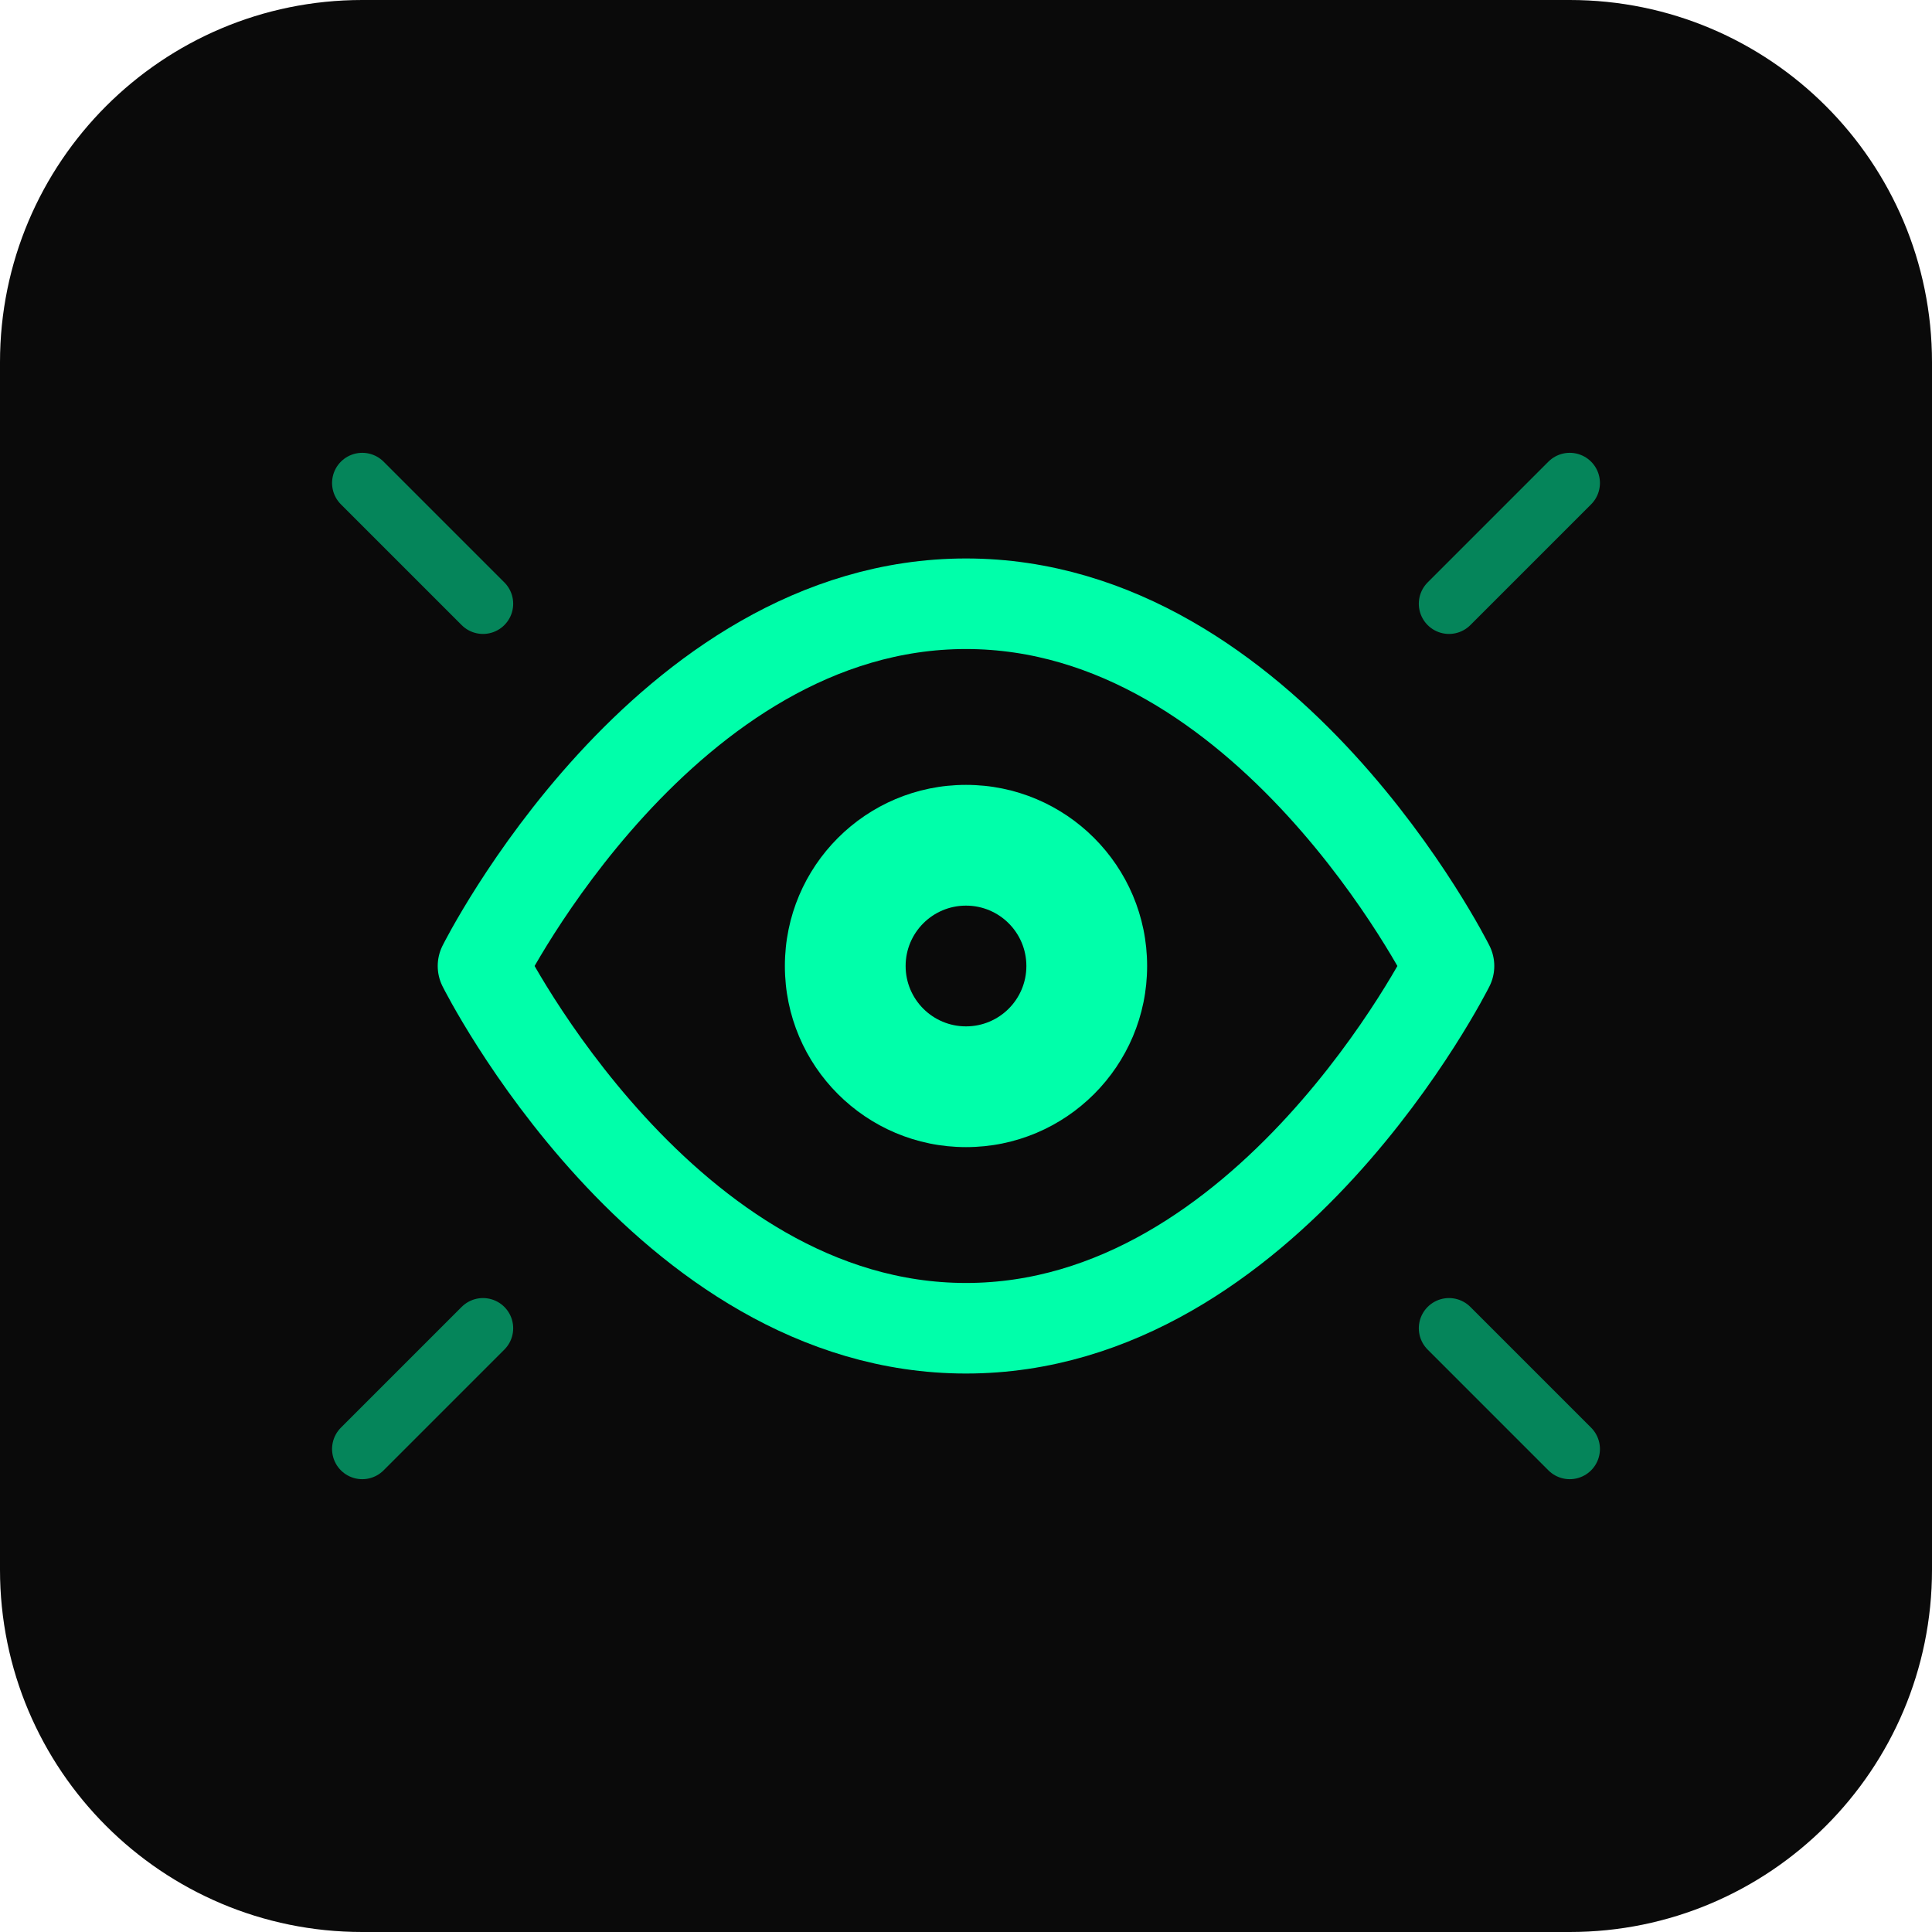
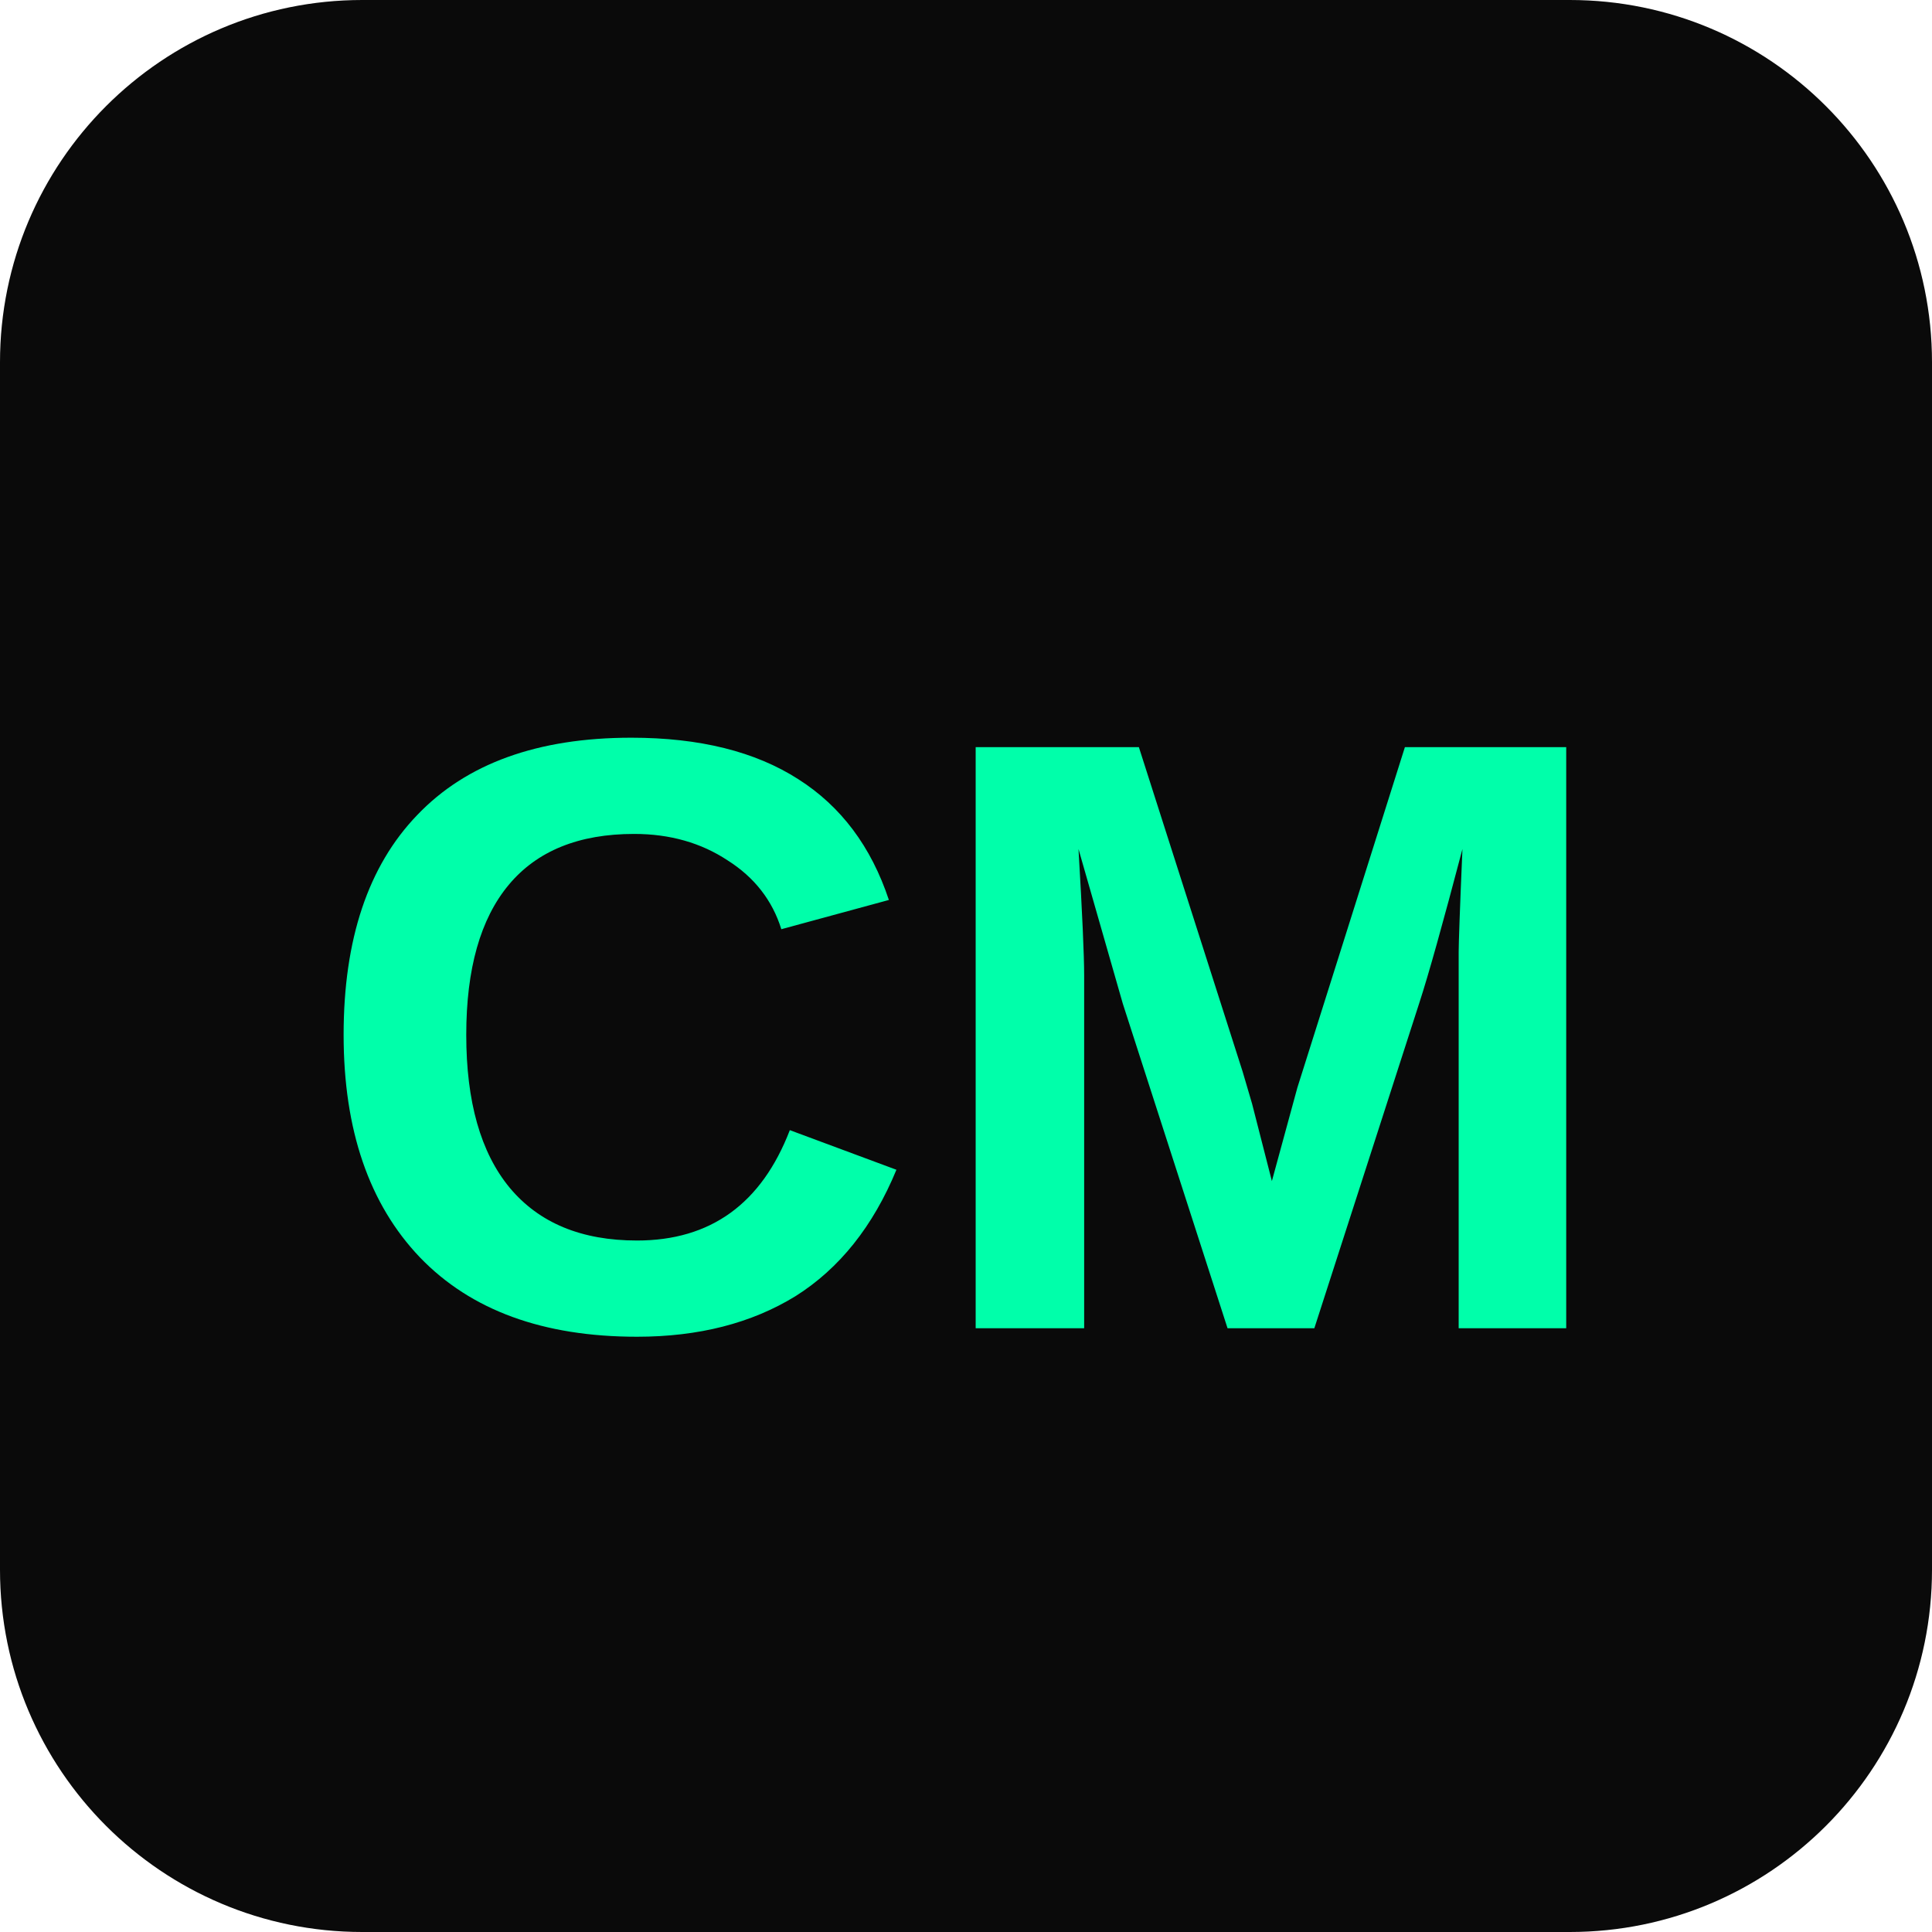
<svg xmlns="http://www.w3.org/2000/svg" viewBox="0 0 32 32" fill="none">
  <rect width="32" height="32" rx="6" fill="#0a0a0a" />
-   <path d="M8 16C8 16 11 10 16 10C21 10 24 16 24 16C24 16 21 22 16 22C11 22 8 16 8 16Z" stroke="#00ffaa" stroke-width="1.5" stroke-linecap="round" stroke-linejoin="round" />
-   <circle cx="16" cy="16" r="3" fill="#00ffaa" />
-   <circle cx="16" cy="16" r="1" fill="#0a0a0a" />
-   <path d="M6 8L8 10" stroke="#00ffaa" stroke-width="1" stroke-linecap="round" opacity="0.5" />
-   <path d="M26 8L24 10" stroke="#00ffaa" stroke-width="1" stroke-linecap="round" opacity="0.5" />
-   <path d="M6 24L8 22" stroke="#00ffaa" stroke-width="1" stroke-linecap="round" opacity="0.5" />
-   <path d="M26 24L24 22" stroke="#00ffaa" stroke-width="1" stroke-linecap="round" opacity="0.5" />
+   <text x="16" y="22" text-anchor="middle" font-family="Arial, Helvetica, sans-serif" font-weight="bold" font-size="14" fill="#00ffaa">CM</text>
</svg>
